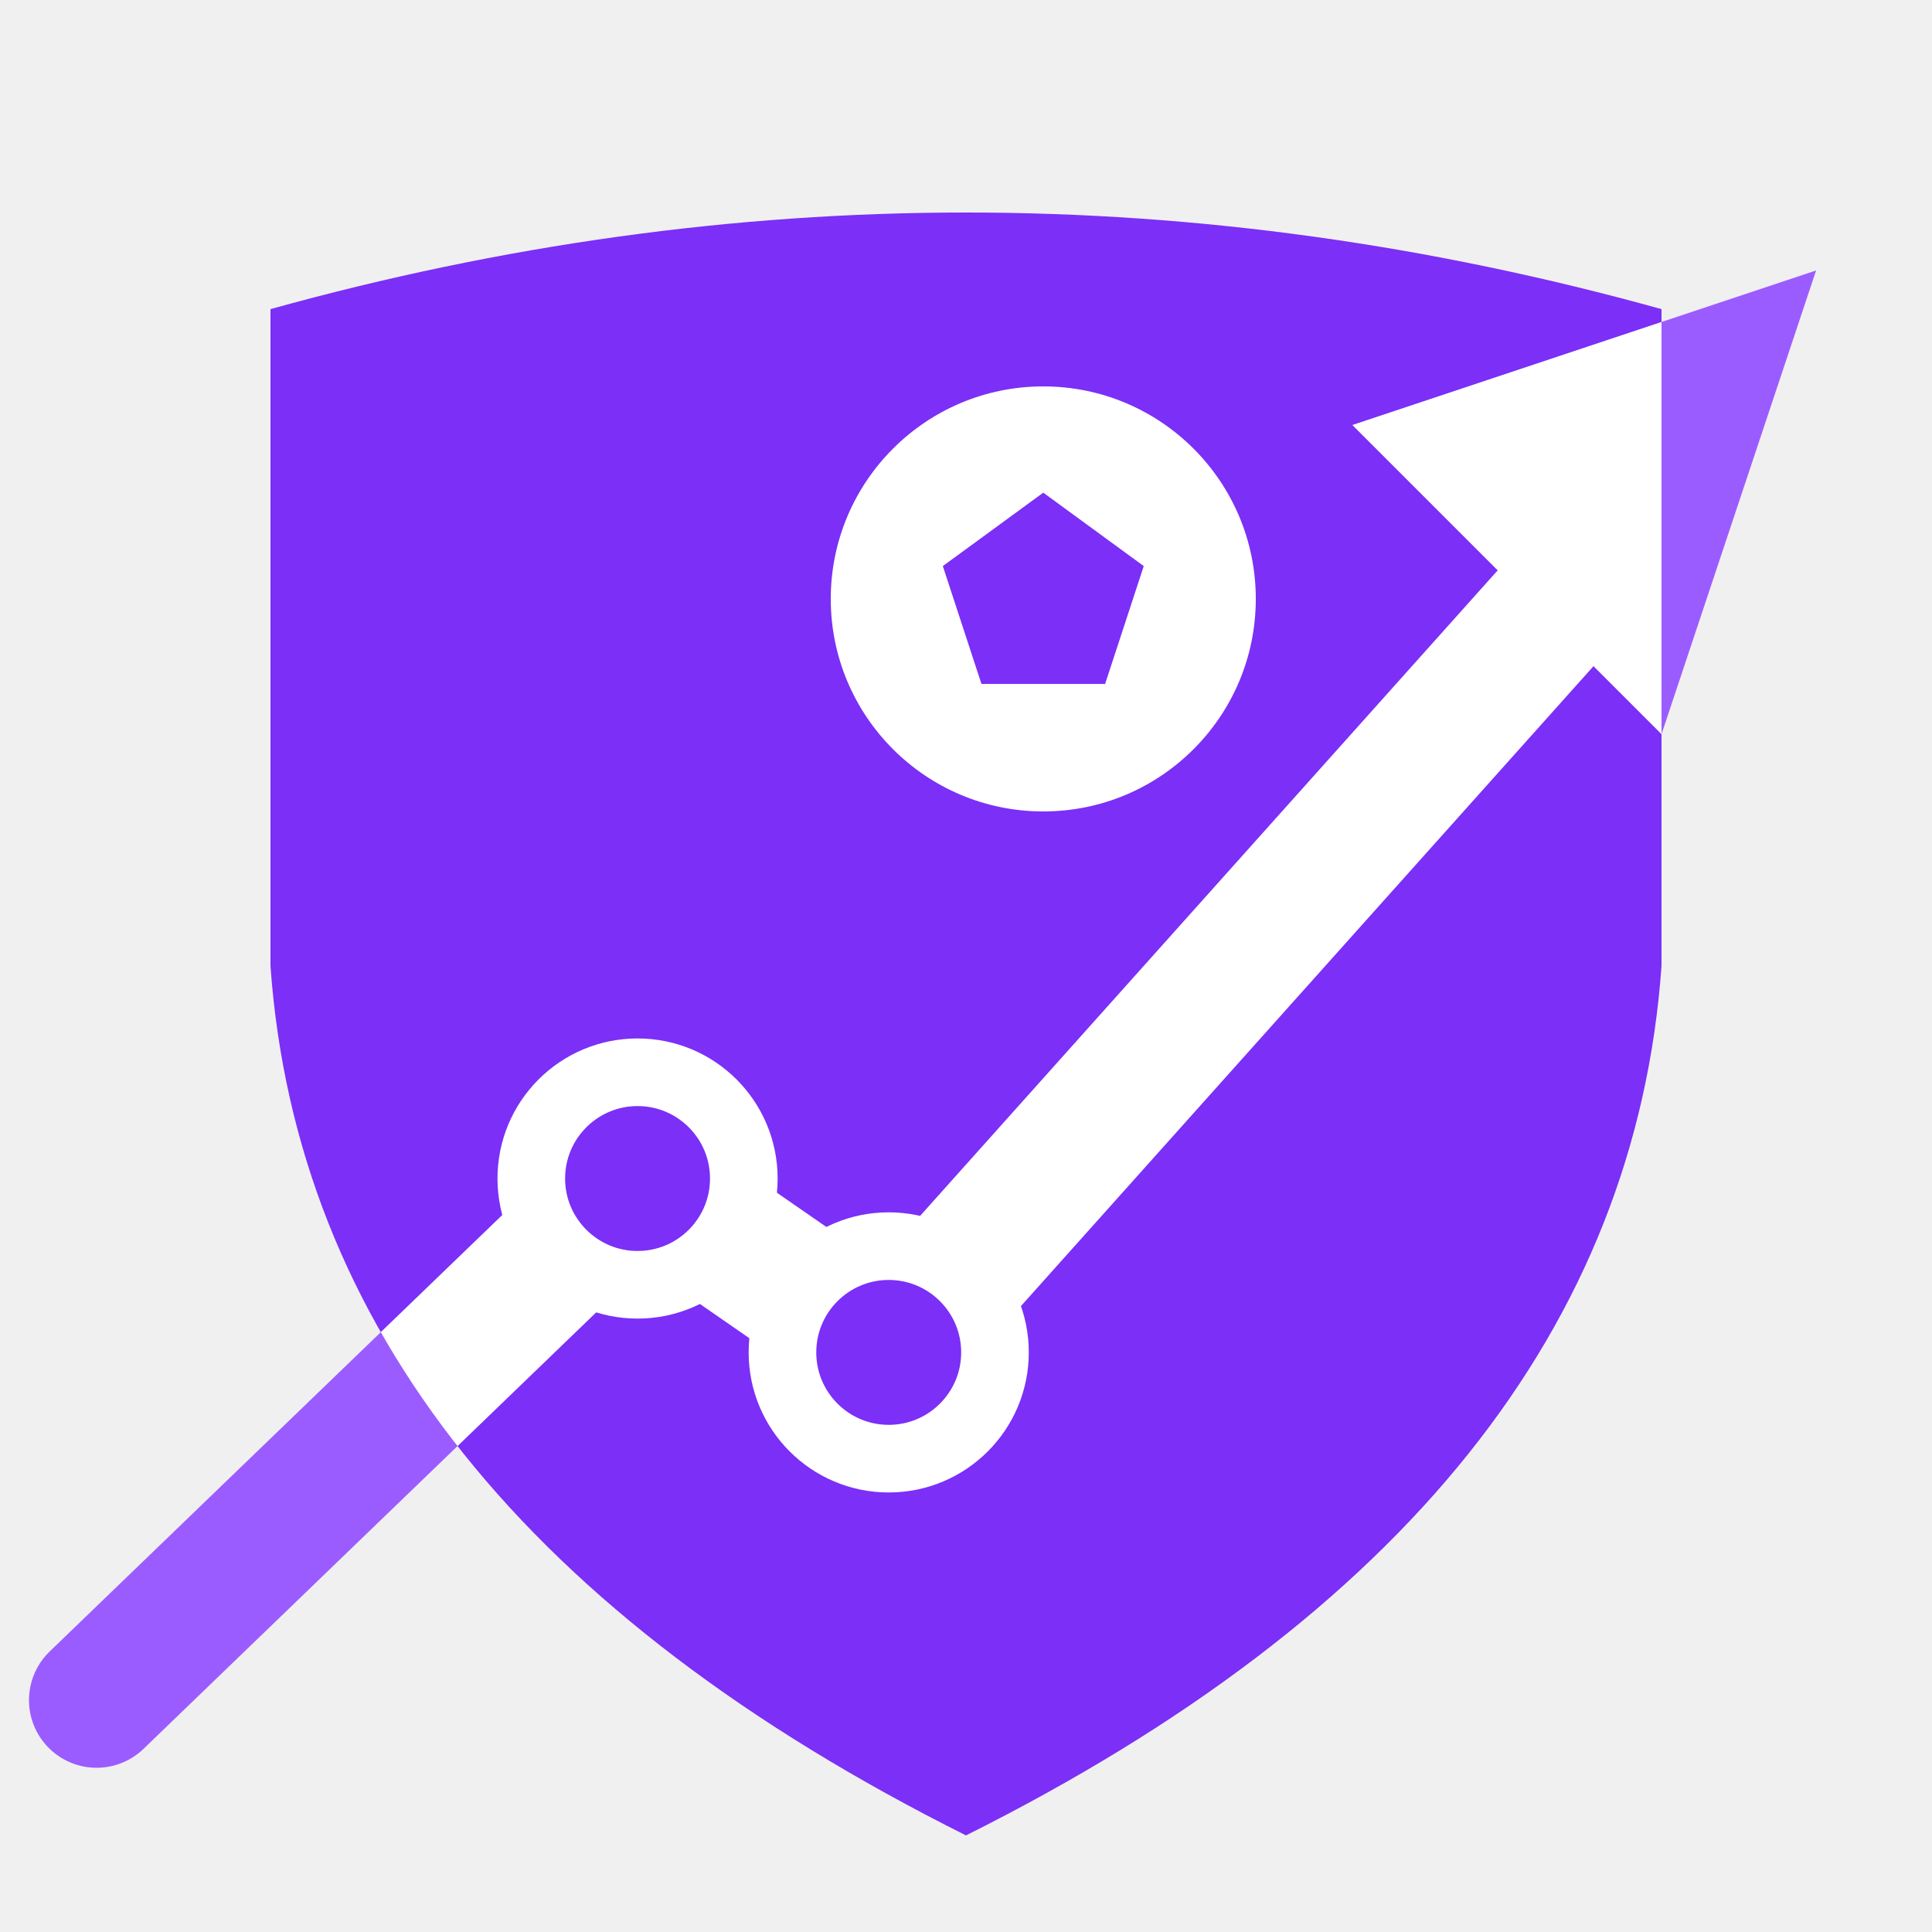
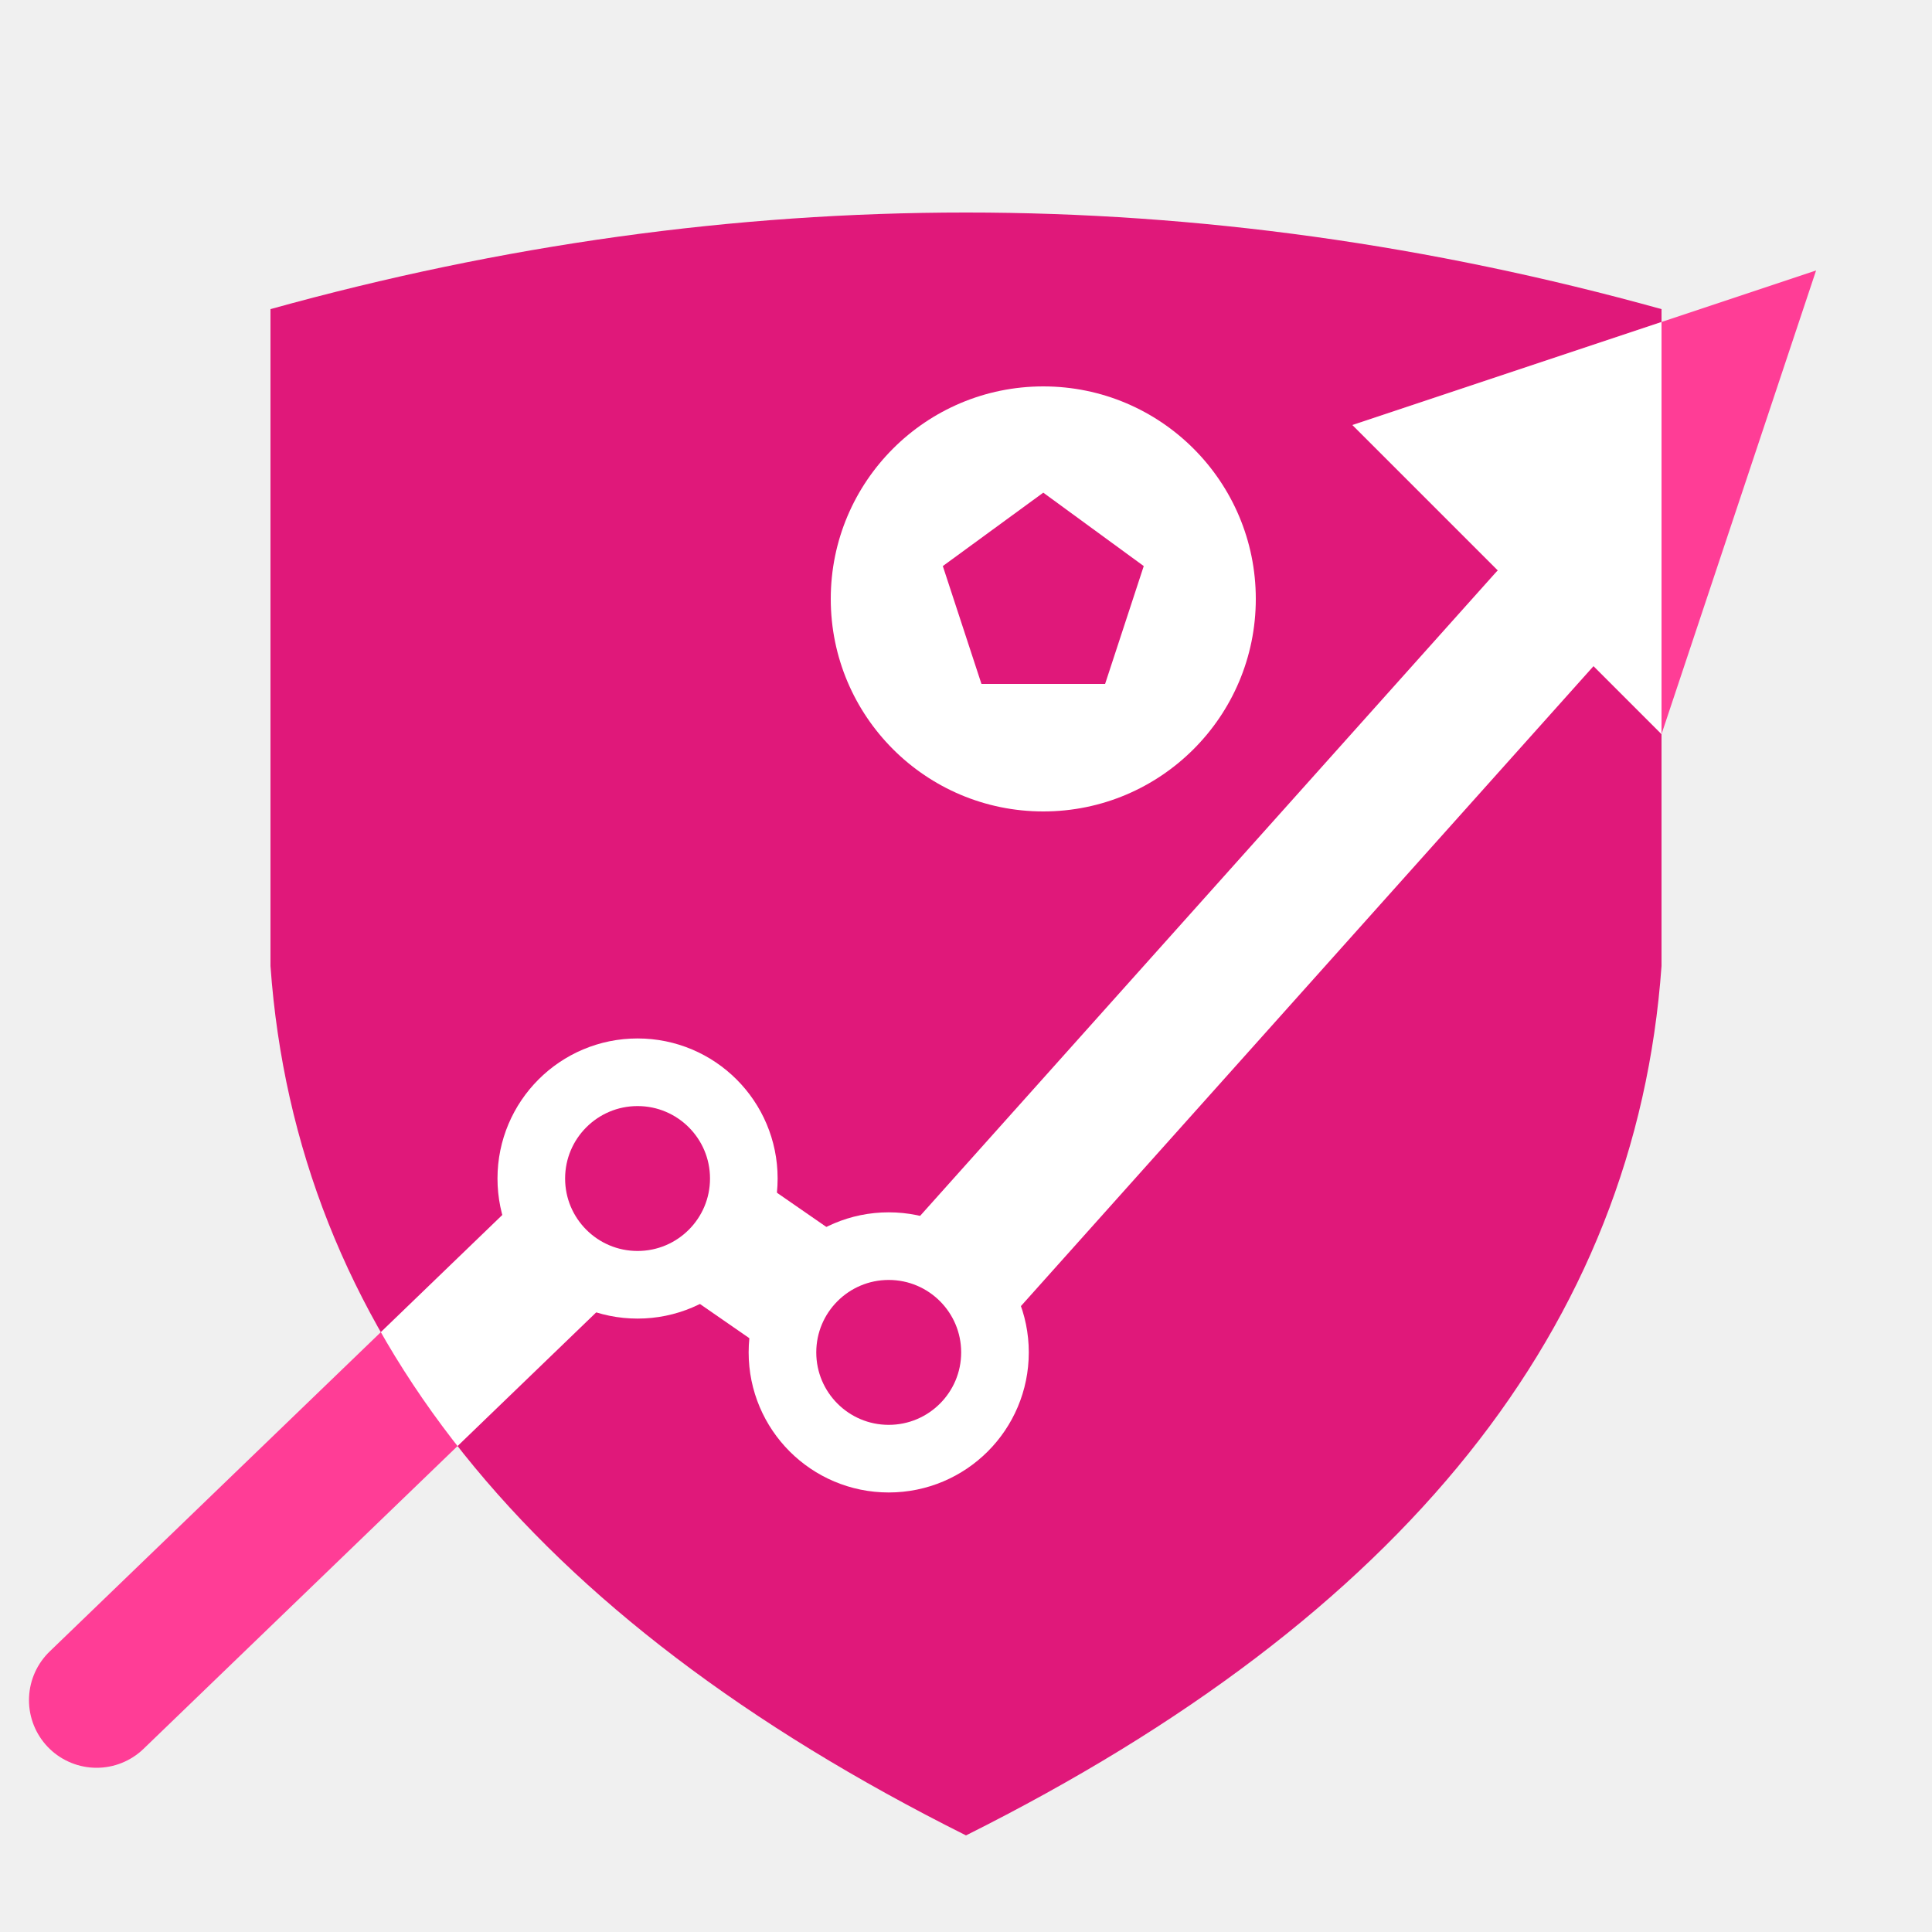
<svg xmlns="http://www.w3.org/2000/svg" viewBox="0 0 100 100" shape-rendering="geometricPrecision">
  <defs>
    <path id="logo-shield" d="M14 16 Q50 6 86 16 L86 50 Q84 78 50 95 Q16 78 14 50 Z" />
    <clipPath id="logo-in">
      <use href="#logo-shield" />
    </clipPath>
    <polyline id="logo-line" points="5,88 33,61 46,70 80,32" fill="none" stroke-width="7" stroke-linecap="round" stroke-linejoin="round" />
    <polygon id="logo-head" points="94,14 70,22 86,38" />
  </defs>
-   <use href="#logo-shield" fill="#7b2ff7" />
-   <use href="#logo-line" stroke="#9b5cff" />
-   <use href="#logo-head" fill="#9b5cff" />
+   <use href="#logo-shield" fill="#e0187a" />
+   <use href="#logo-line" stroke="#ff3d96" />
+   <use href="#logo-head" fill="#ff3d96" />
  <g clip-path="url(#logo-in)">
    <use href="#logo-line" stroke="#ffffff" />
    <use href="#logo-head" fill="#ffffff" />
  </g>
-   <circle cx="33" cy="61" r="5.5" fill="#7b2ff7" stroke="#ffffff" stroke-width="3.5" />
-   <circle cx="46" cy="70" r="5.5" fill="#7b2ff7" stroke="#ffffff" stroke-width="3.5" />
+   <circle cx="33" cy="61" r="5.5" fill="#e0187a" stroke="#ffffff" stroke-width="3.5" />
+   <circle cx="46" cy="70" r="5.5" fill="#e0187a" stroke="#ffffff" stroke-width="3.5" />
  <circle cx="54" cy="31" r="11" fill="#ffffff" />
-   <polygon points="54,25.5 59.2,29.3 57.2,35.4 50.8,35.4 48.8,29.3" fill="#7b2ff7" />
+   <polygon points="54,25.5 59.2,29.3 57.2,35.4 50.8,35.4 48.8,29.3" fill="#e0187a" />
</svg>
